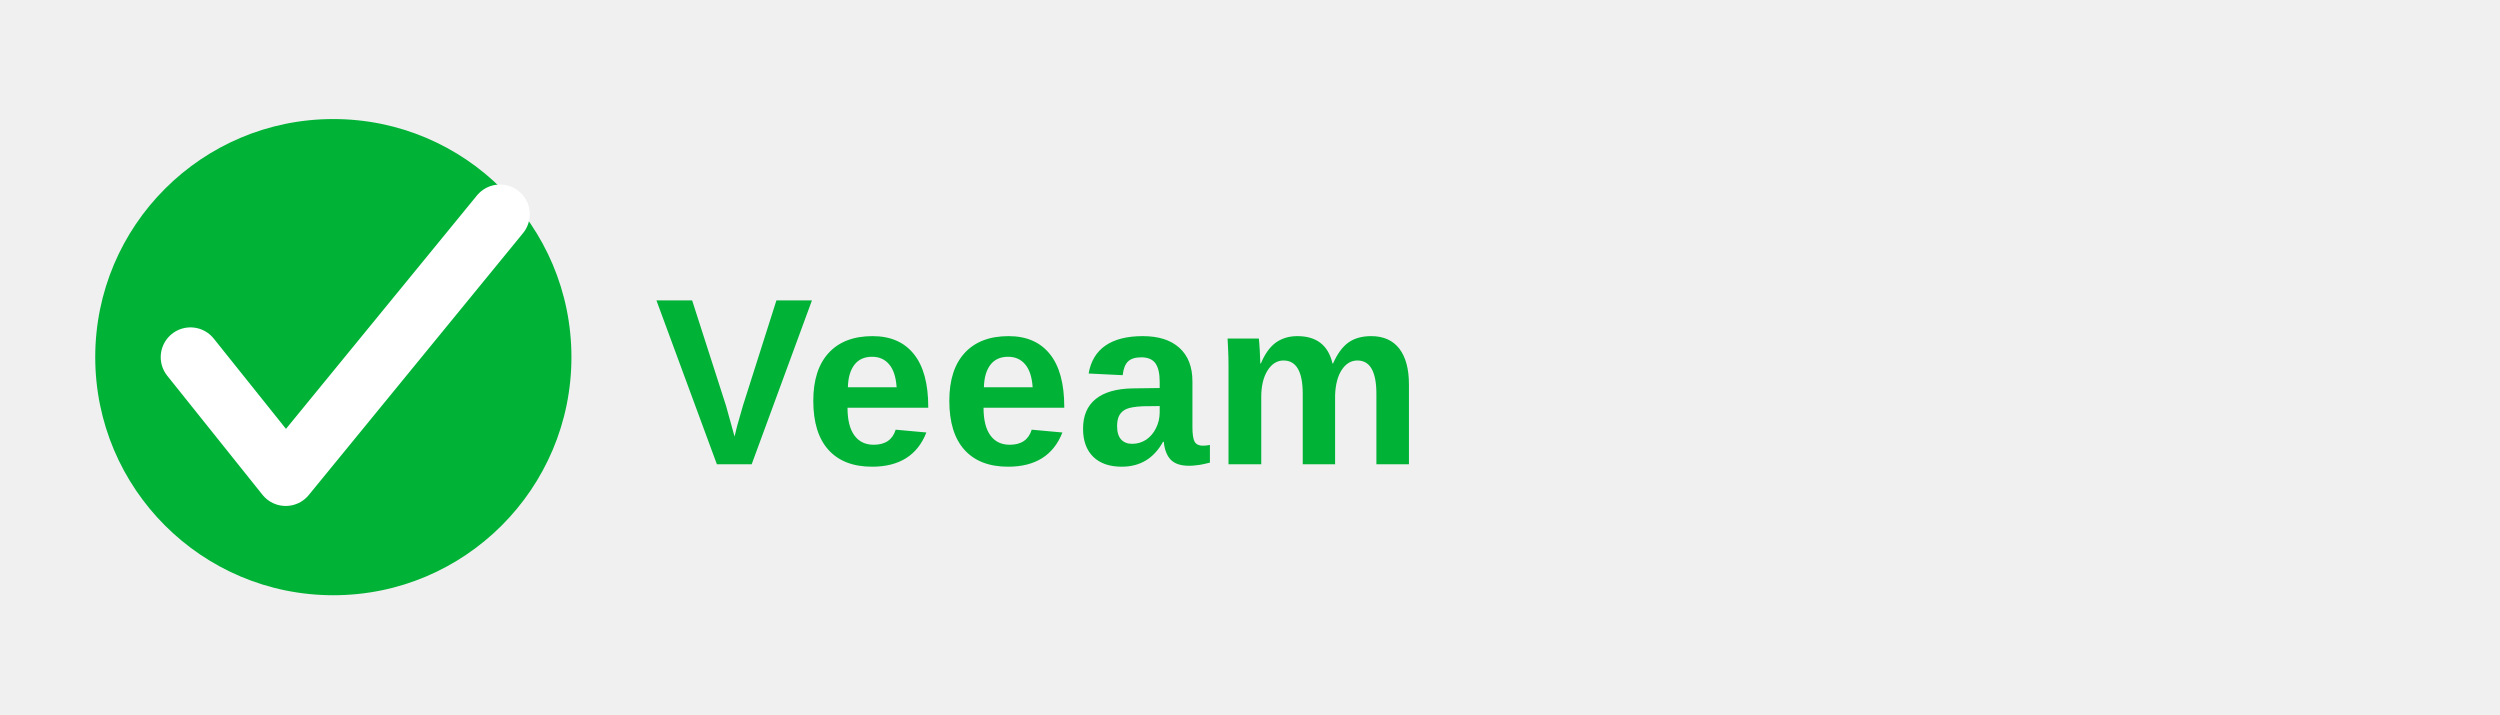
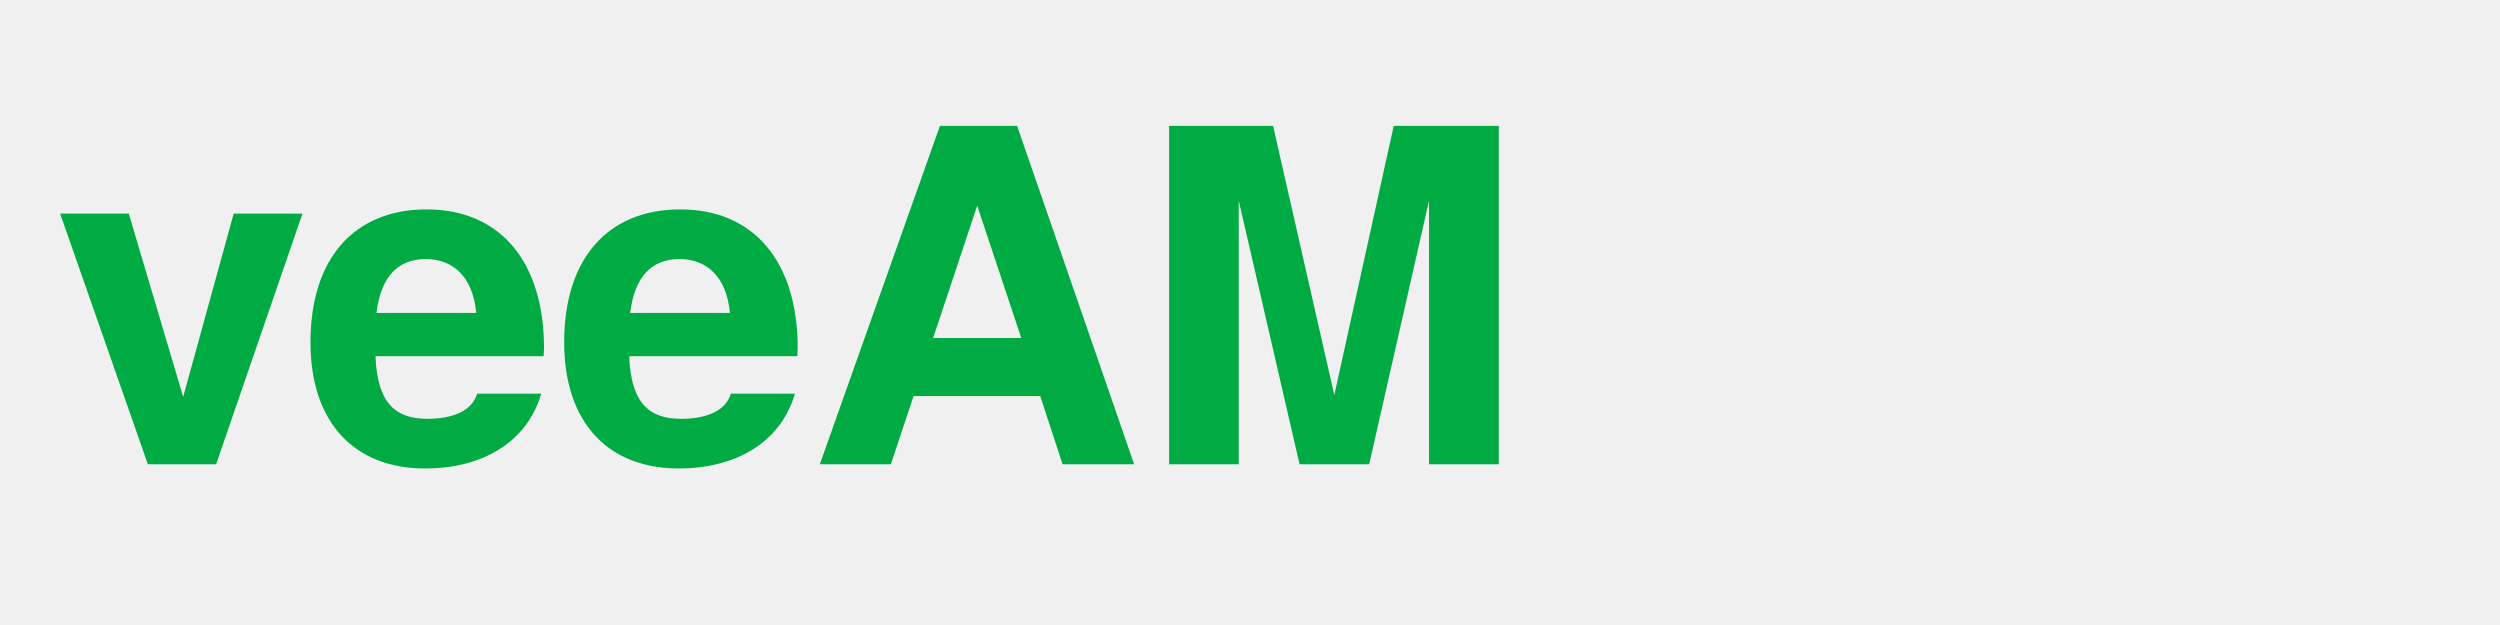
- <svg xmlns="http://www.w3.org/2000/svg" viewBox="0 0 210 60" role="img" aria-label="Veeam">
-   <circle cx="28" cy="30" r="20" fill="#00B336" />
-   <polyline points="16,30 24,40 42,18" stroke="white" stroke-width="5" fill="none" stroke-linecap="round" stroke-linejoin="round" />
-   <text x="55" y="39" font-family="'Arial',sans-serif" font-weight="700" font-size="20" fill="#00B336" letter-spacing="0.3">Veeam</text>
+ <svg xmlns="http://www.w3.org/2000/svg" viewBox="0 0 280 70" role="img" aria-label="Veeam">
+   <text x="6" y="52" font-family="'Quicksand', 'Comfortaa', 'Arial Rounded MT Bold', 'Fredoka', 'Helvetica Neue', sans-serif" font-weight="700" font-size="52" letter-spacing="-0.5" fill="#00AB44">veeAM</text>
</svg>
